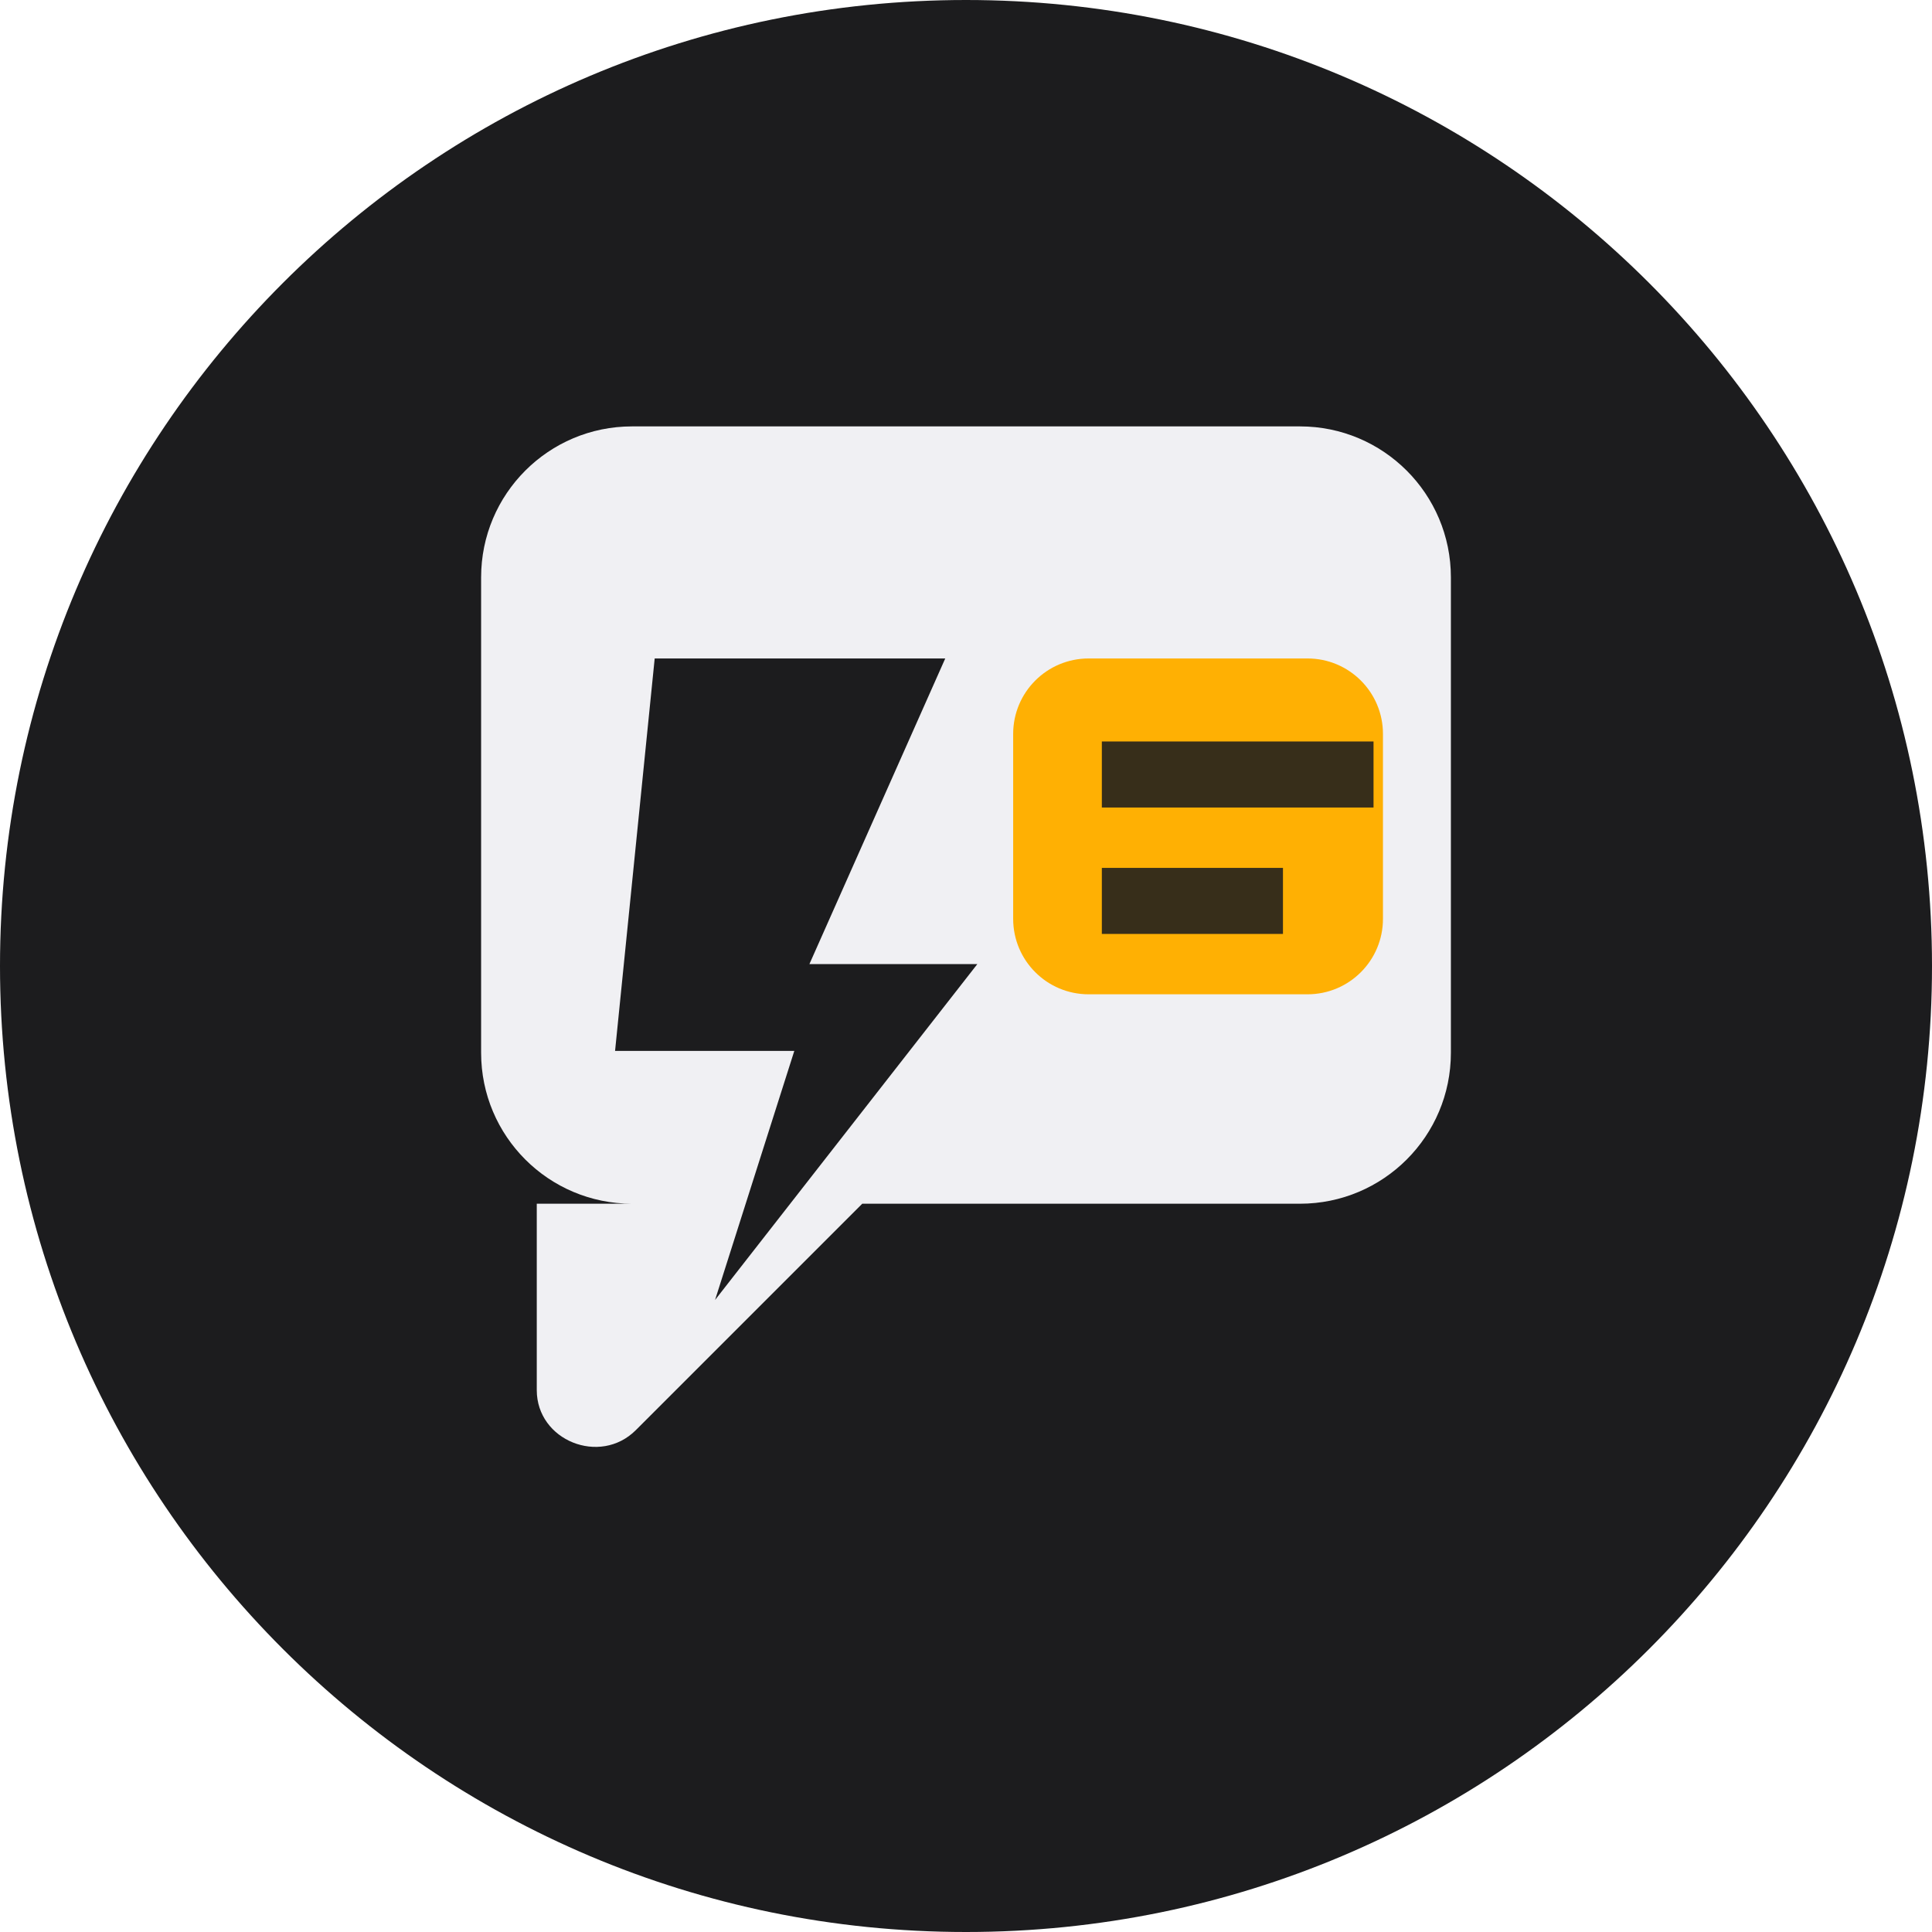
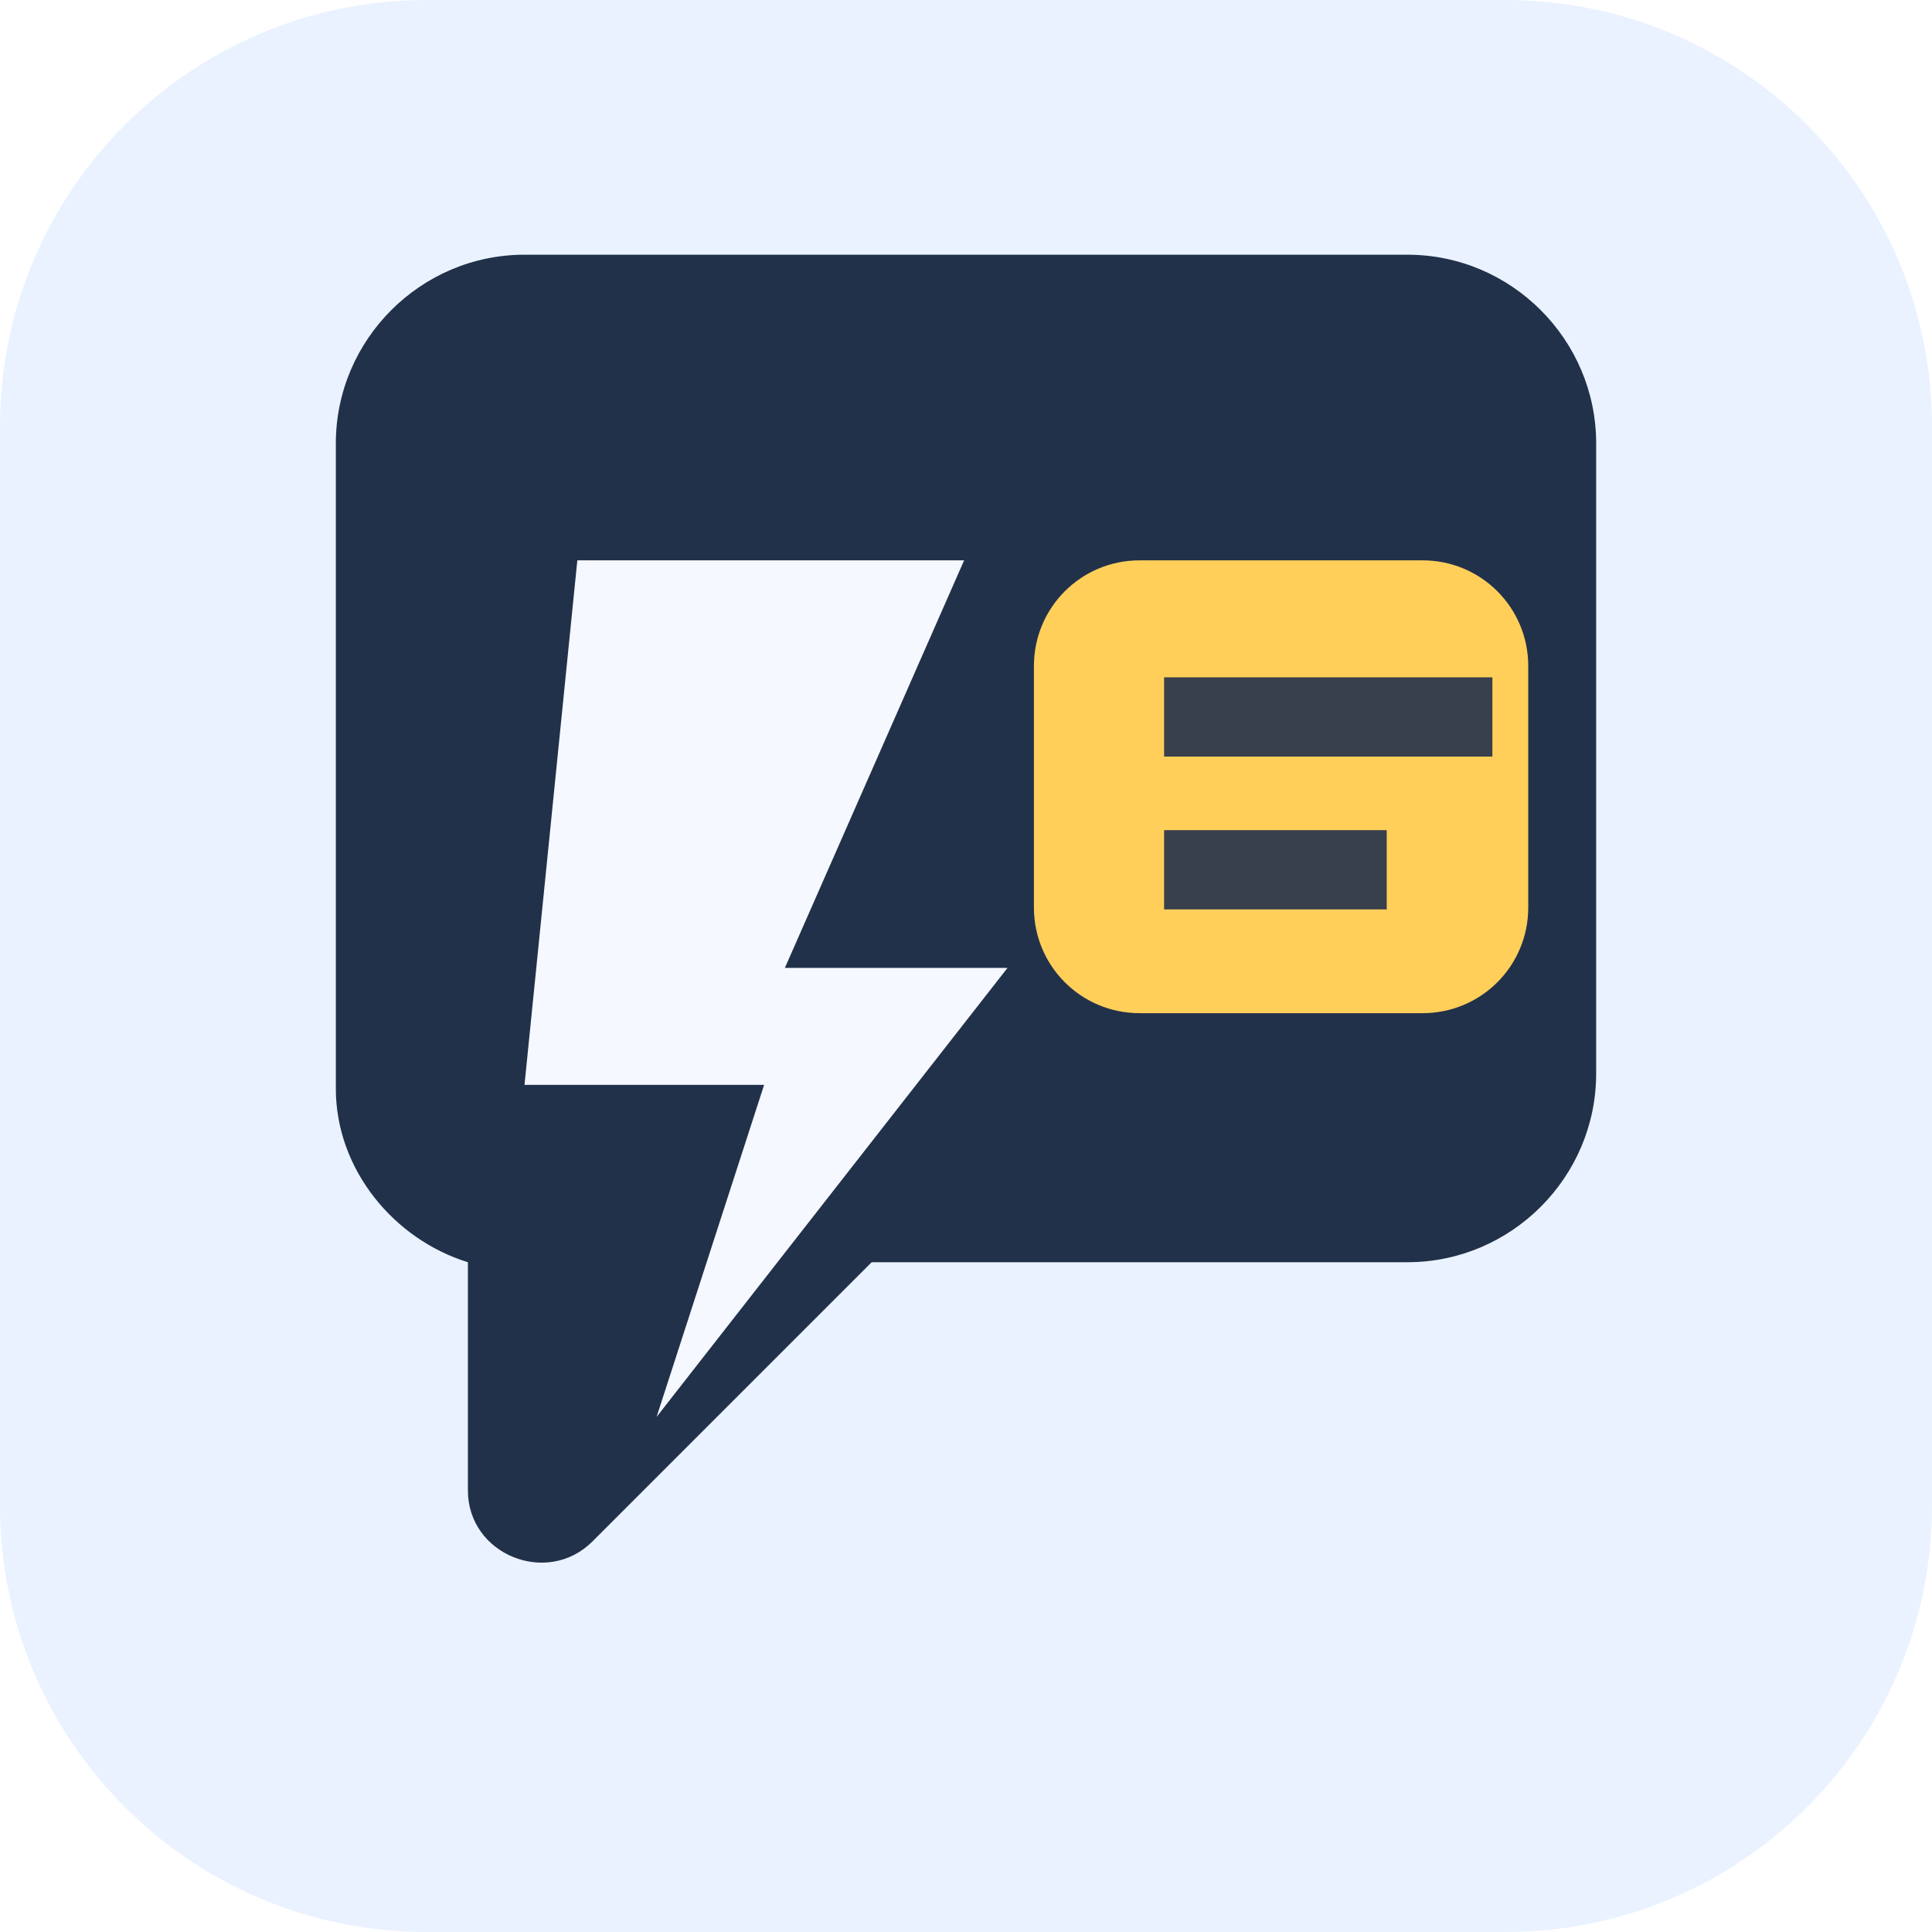
<svg xmlns="http://www.w3.org/2000/svg" version="1.2" baseProfile="tiny-ps" width="1024" height="1024" viewBox="0 0 1024 1024">
-   <circle cx="512" cy="512" r="512" fill="#1C1C1E" />
-   <path fill="#F0F0F3" d="M255 306c0-44.2 35.8-80 80-80h354c44.2 0 80 35.8 80 80v252c0 44.2-35.8 80-80 80H457L337 758c-19 19-52.5 5.5-52.5-21.2V638H335c-44.2 0-80-35.8-80-80V306z" />
-   <path fill="#1C1C1E" d="M347 349h154l-72 162h89l-139 178 42-132h-95l21-208z" />
-   <path fill="#FFB003" d="M577 349h116c22.1 0 40 17.9 40 40v98c0 22.1-17.9 40-40 40H577c-22.1 0-40-17.9-40-40v-98c0-22.1 17.9-40 40-40z" />
-   <path fill="#1C1C1E" d="M584 393h144v35H584v-35zm0 67h96v35h-96v-35z" opacity="0.88" />
+   <defs>
+     <linearGradient id="g2" x1="110" y1="80" x2="900" y2="940">
+       <stop stop-color="#eaf2ff" />
+       <stop offset="1" stop-color="#9eb5d9" />
+     </linearGradient>
+     <linearGradient id="a2" x1="560" y1="320" x2="820" y2="560">
+       <stop stop-color="#ffcf5a" />
+       <stop offset="1" stop-color="#ff8f1f" />
+     </linearGradient>
+   </defs>
+   <rect width="1024" height="1024" rx="226" fill="url(#g2)" />
+   <path fill="#22314a" d="M178 235c0-55 45-100 100-100h468c55 0 100 45 100 100v334c0 55-45 100-100 100H462L314 817c-24 24-66 7-66-27v-121c-39-12-70-49-70-92V235z" />
+   <path fill="#F5F8FF" d="M306 297h205l-95 216h118L348 751l57-176H278l28-278z" />
+   <path fill="url(#a2)" d="M604 297h150c31 0 56 25 56 56v128c0 31-25 56-56 56H604c-31 0-56-25-56-56V353c0-31 25-56 56-56z" />
+   <path fill="#22314a" d="M617 359h174v42H617v-42zm0 81h118v42H617v-42z" opacity=".9" />
</svg>
